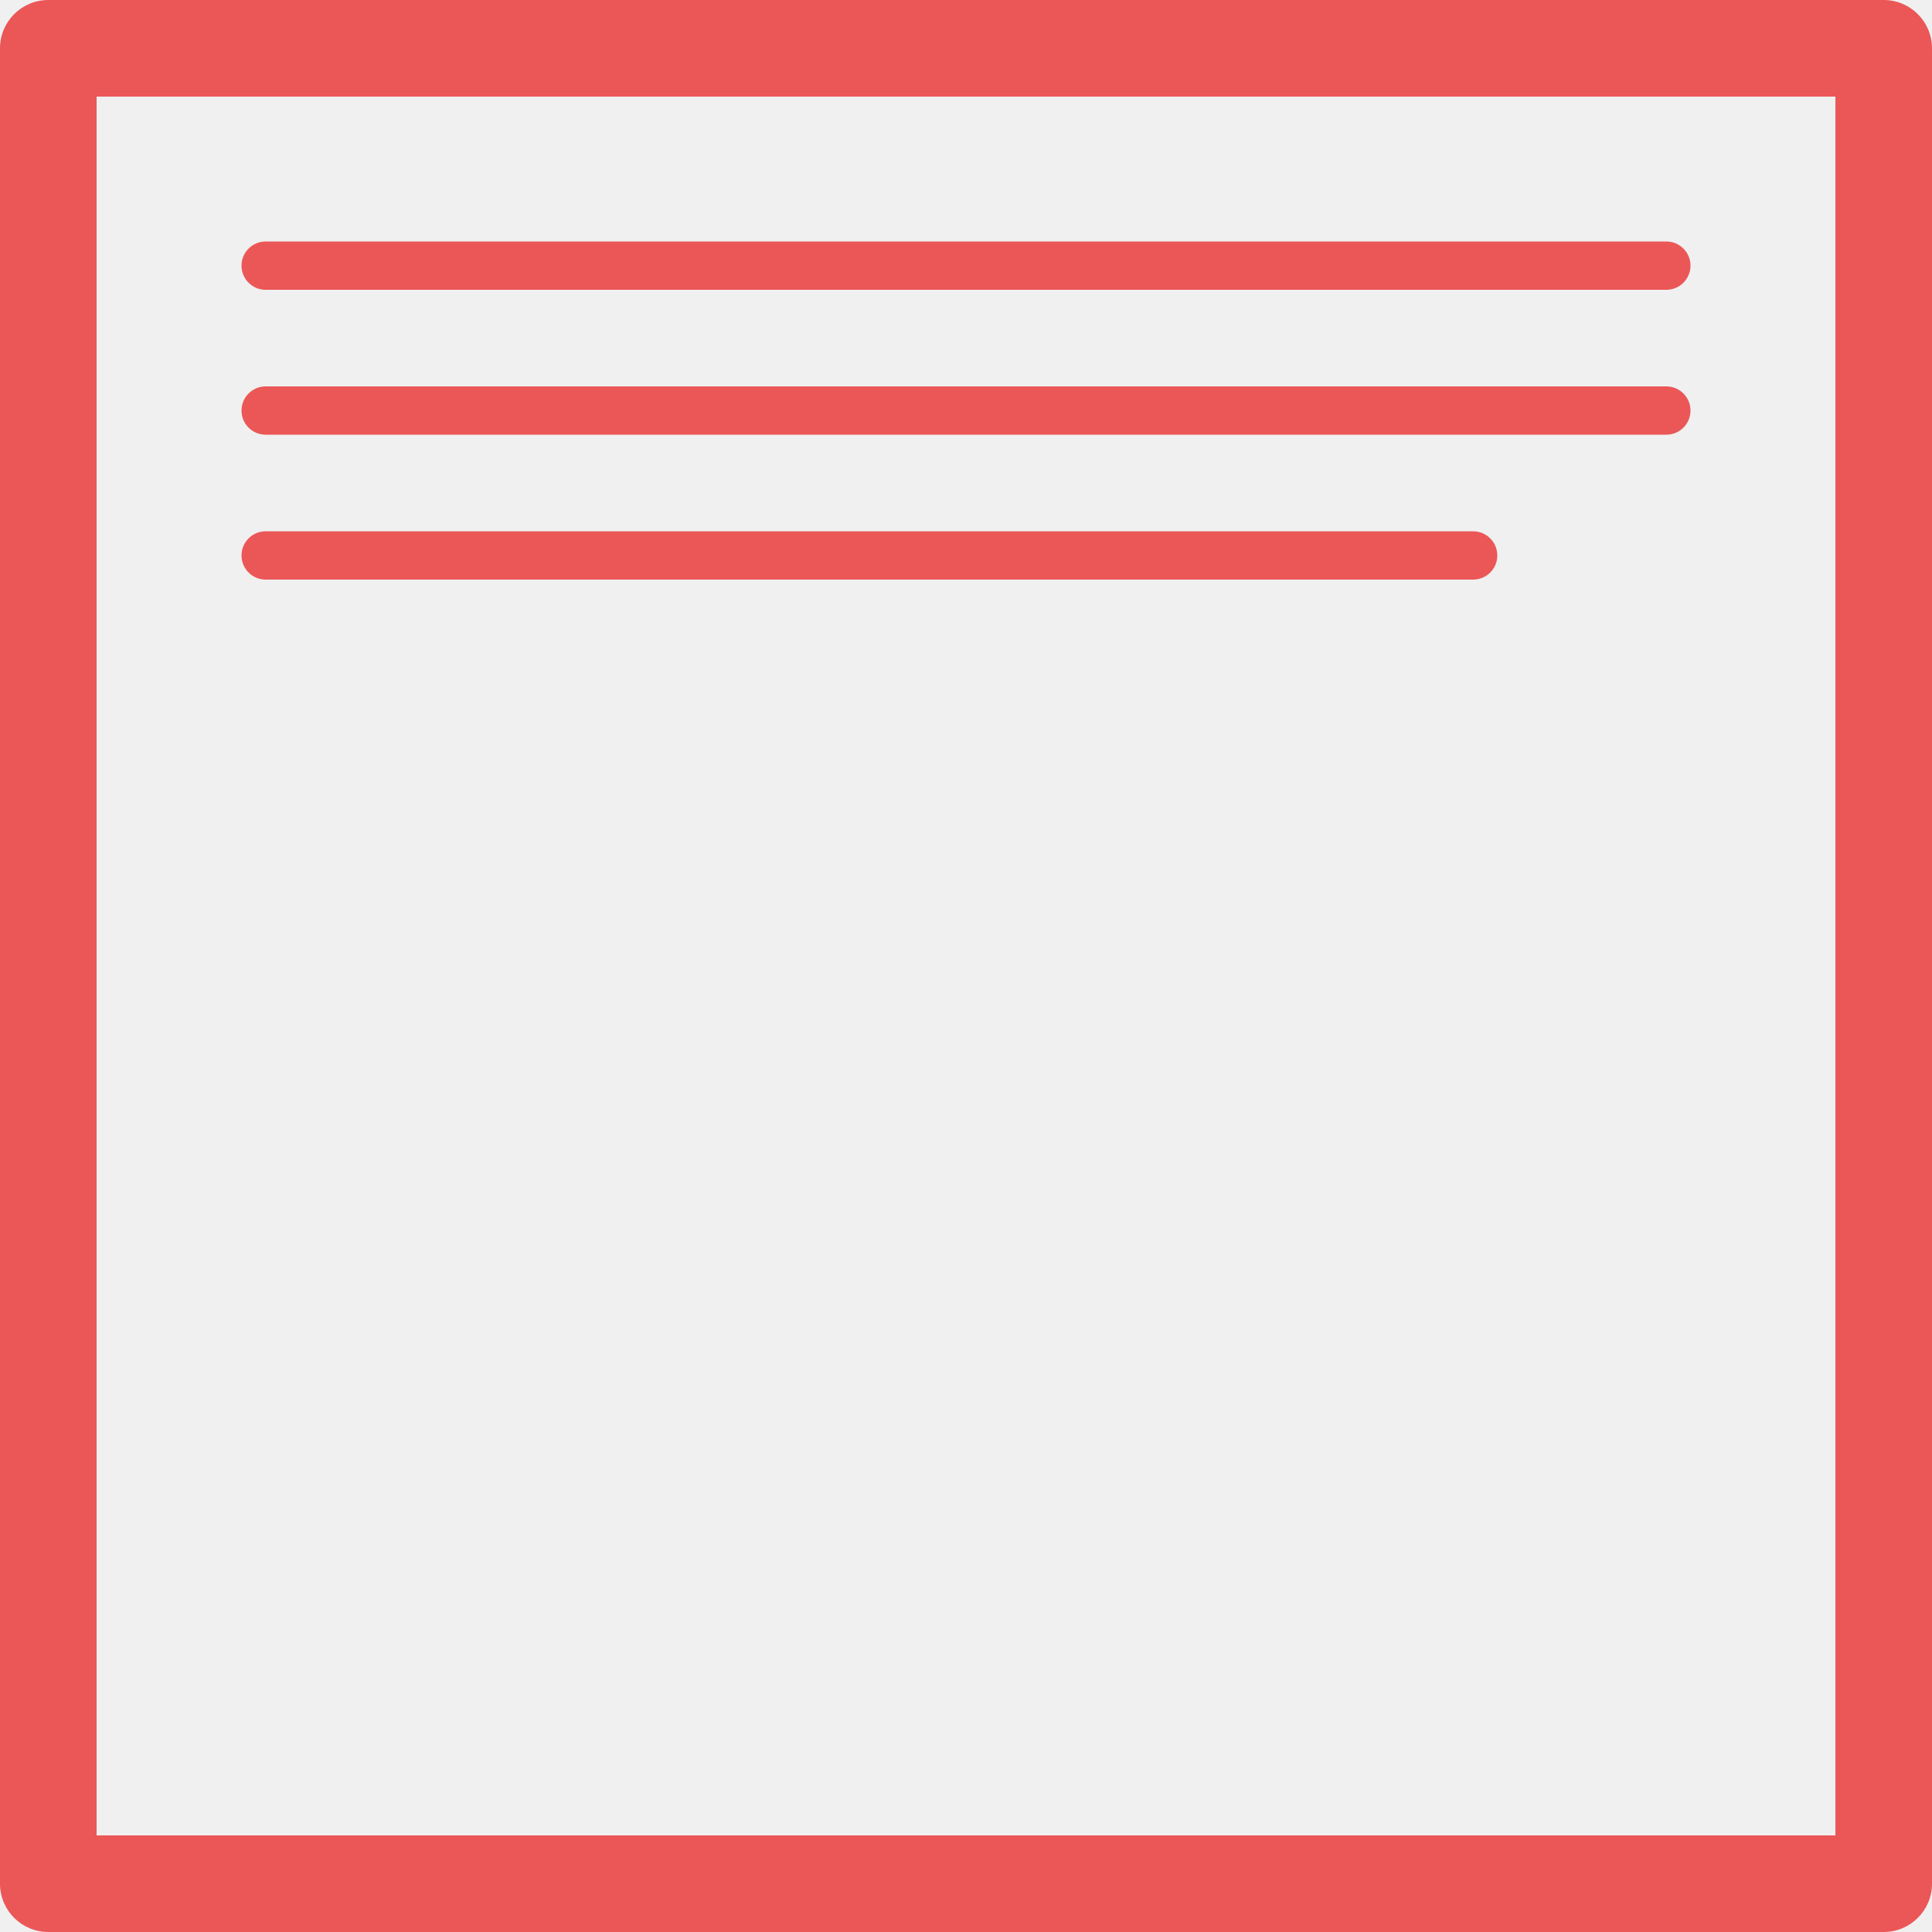
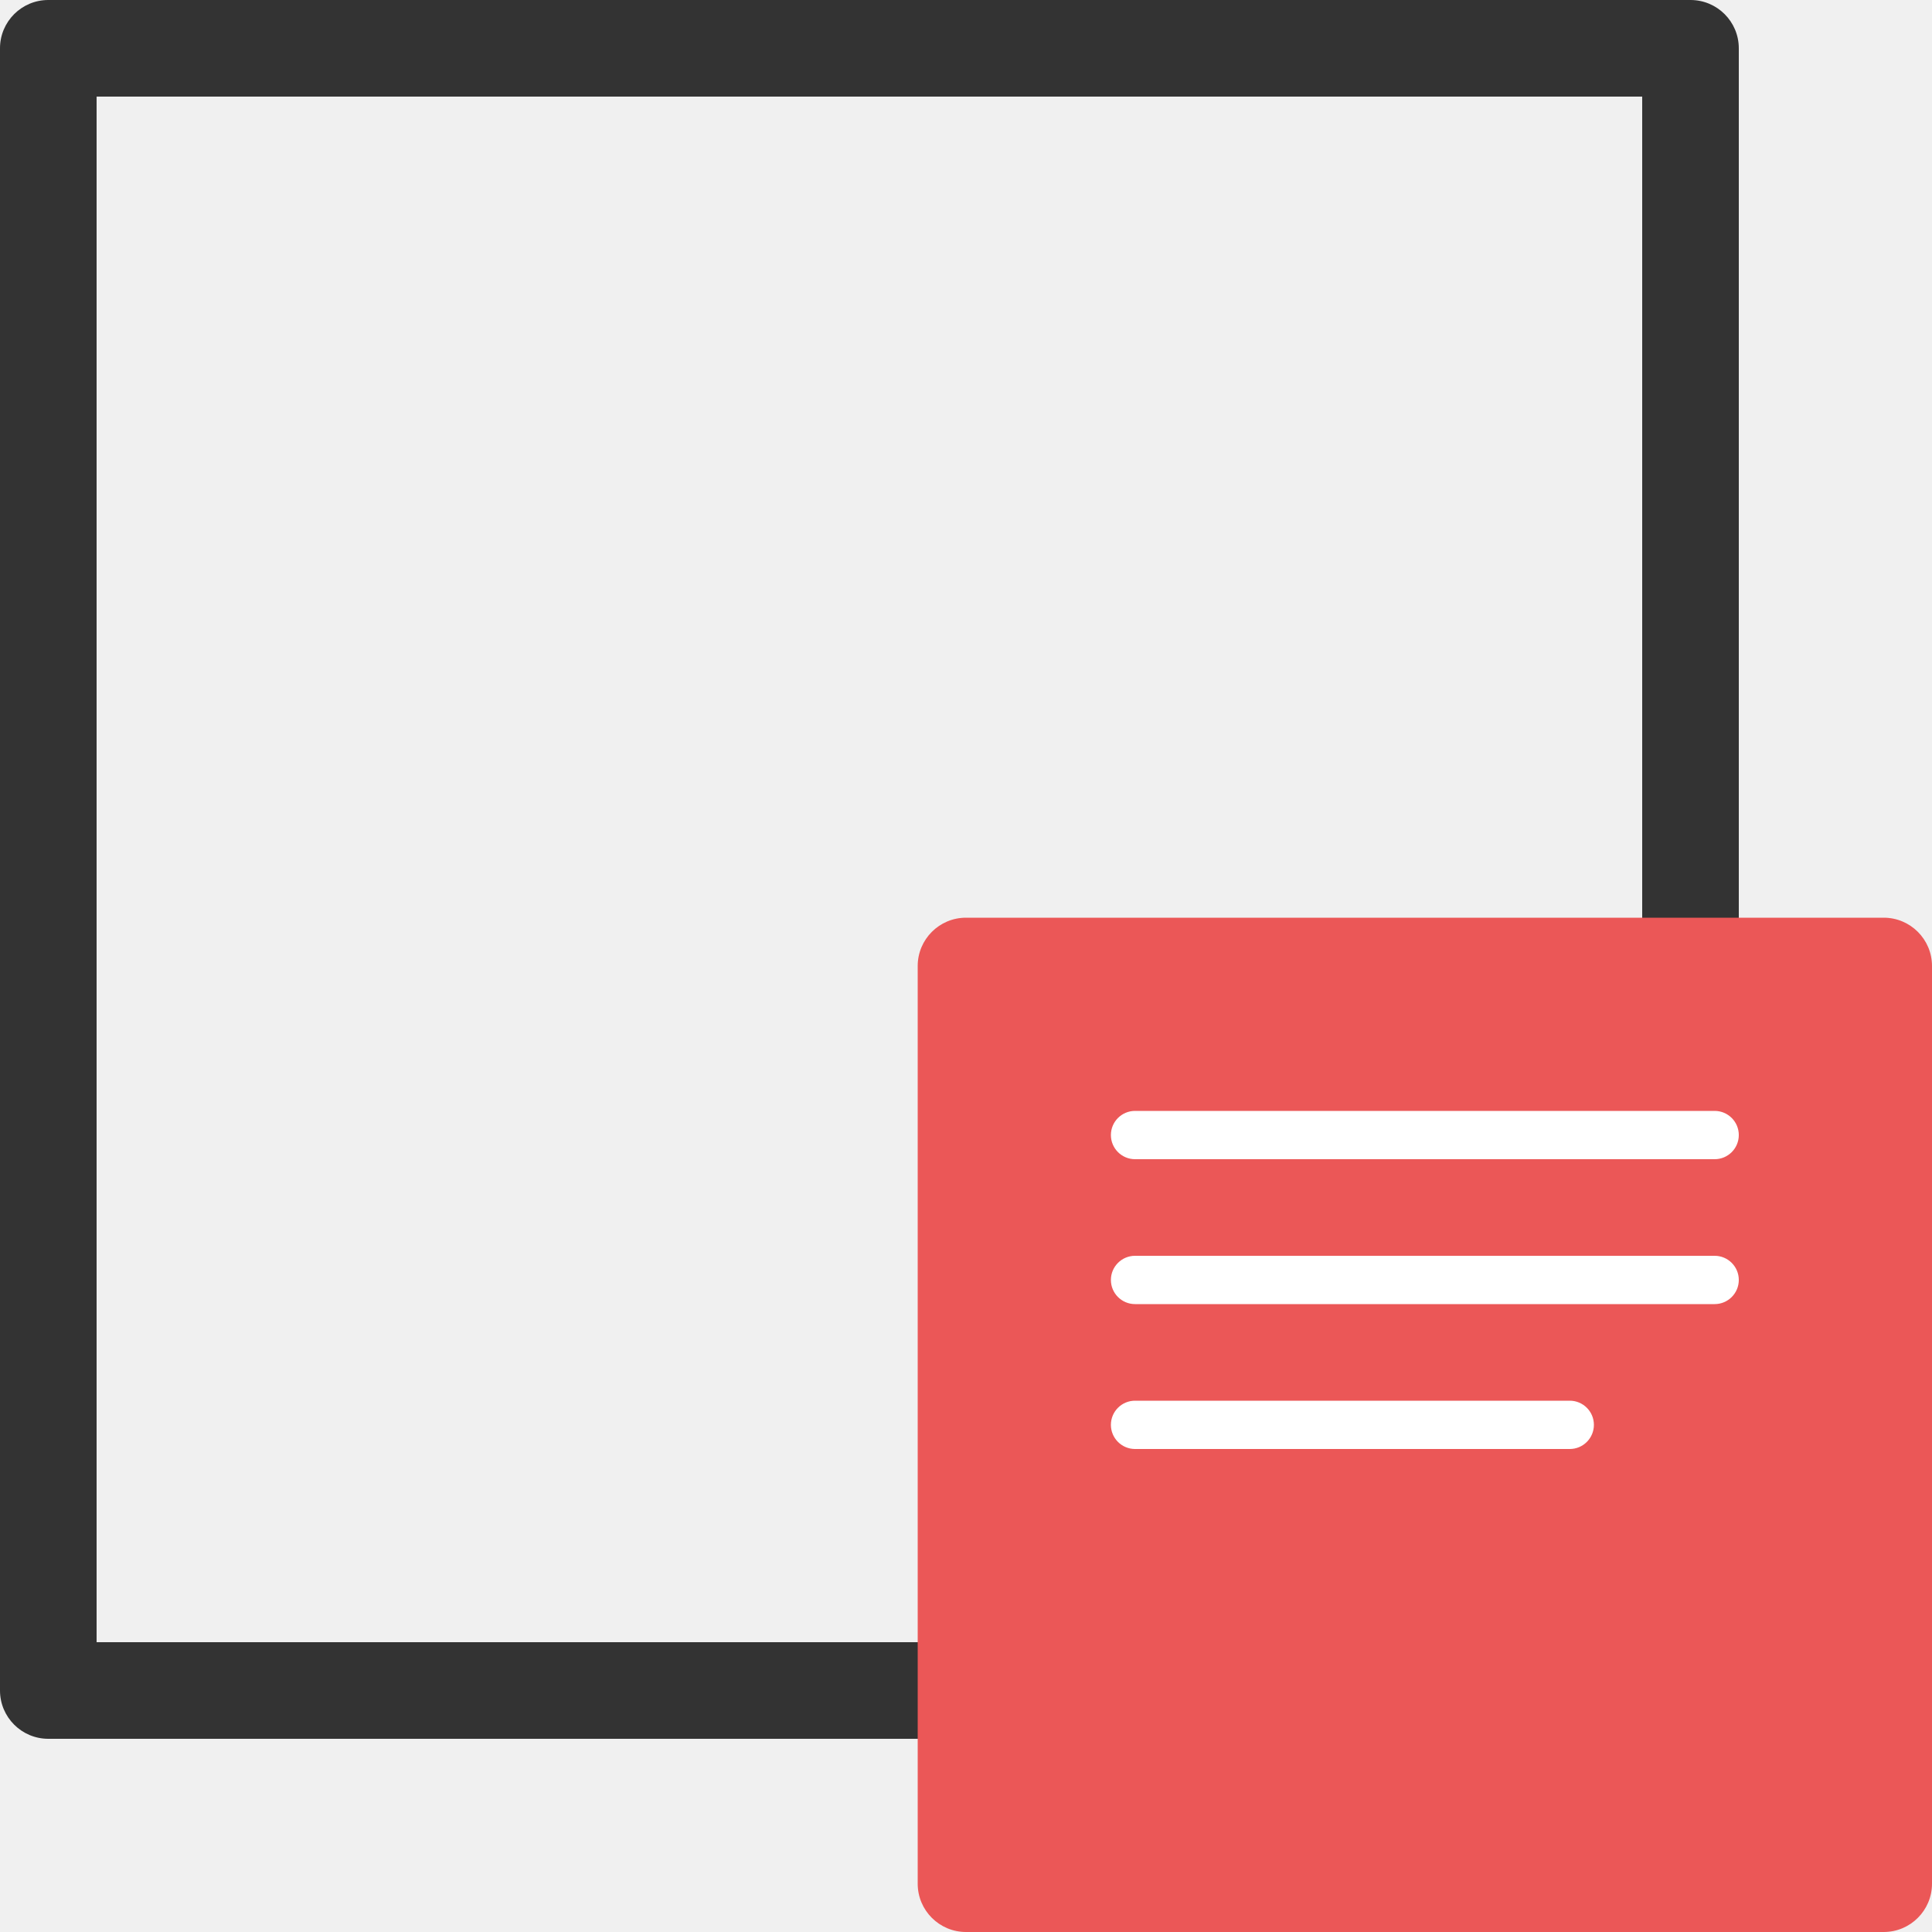
<svg xmlns="http://www.w3.org/2000/svg" width="40" height="40" viewBox="0 0 40 40" fill="none">
  <mask id="path-1-inside-1" fill="white">
-     <rect width="40" height="40" rx="1" />
+     <rect width="36" height="36" rx="1" />
  </mask>
-   <rect width="40" height="40" rx="1" stroke="#EB5757" stroke-width="4" mask="url(#path-1-inside-1)" />
-   <rect x="5" y="5" width="30" height="1" rx="0.5" fill="#EB5757" />
-   <rect x="5" y="8" width="30" height="1" rx="0.5" fill="#EB5757" />
-   <rect x="5" y="11" width="26" height="1" rx="0.5" fill="#EB5757" />
+   <rect width="36" height="36" rx="1" stroke="#333333" stroke-width="4" mask="url(#path-1-inside-1)" />
+   <rect x="19" y="19" width="21" height="21" rx="1" fill="#EB5757" />
+   <rect x="23" y="26" width="13" height="1" rx="0.5" fill="white" />
+   <rect x="23" y="29" width="10" height="1" rx="0.5" fill="white" />
+   <rect x="23" y="23" width="13" height="1" rx="0.5" fill="white" />
</svg>
